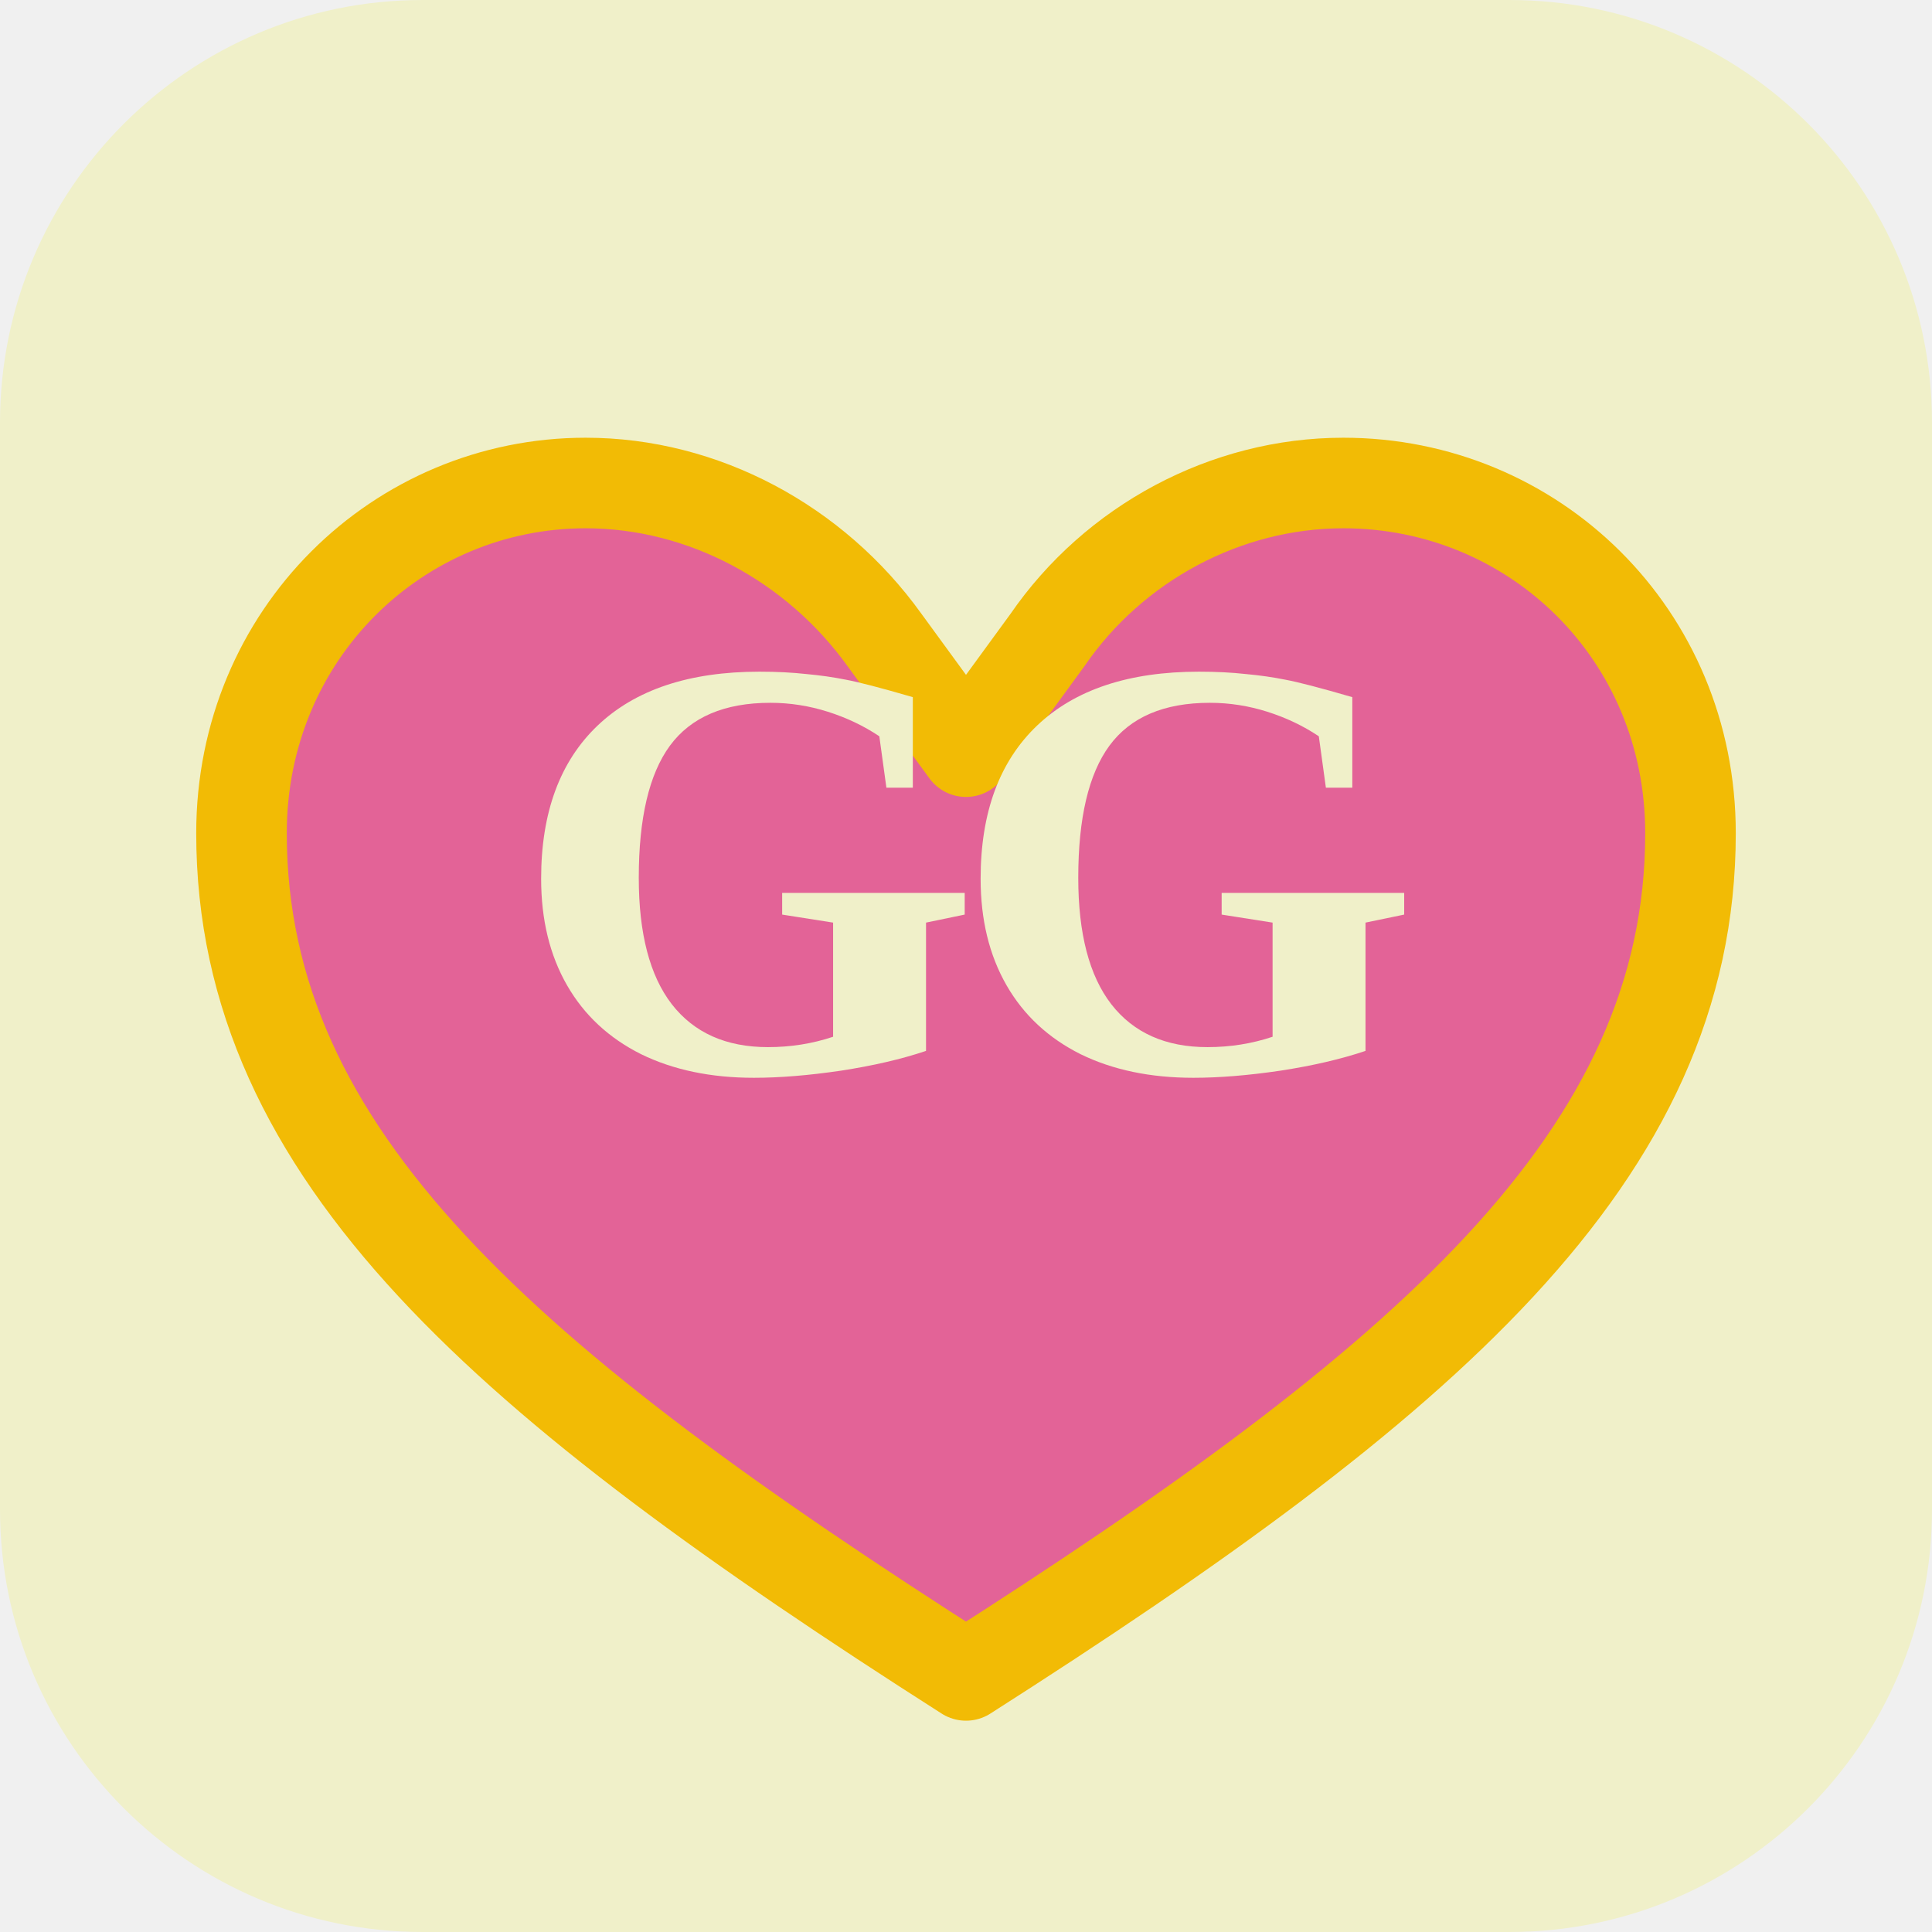
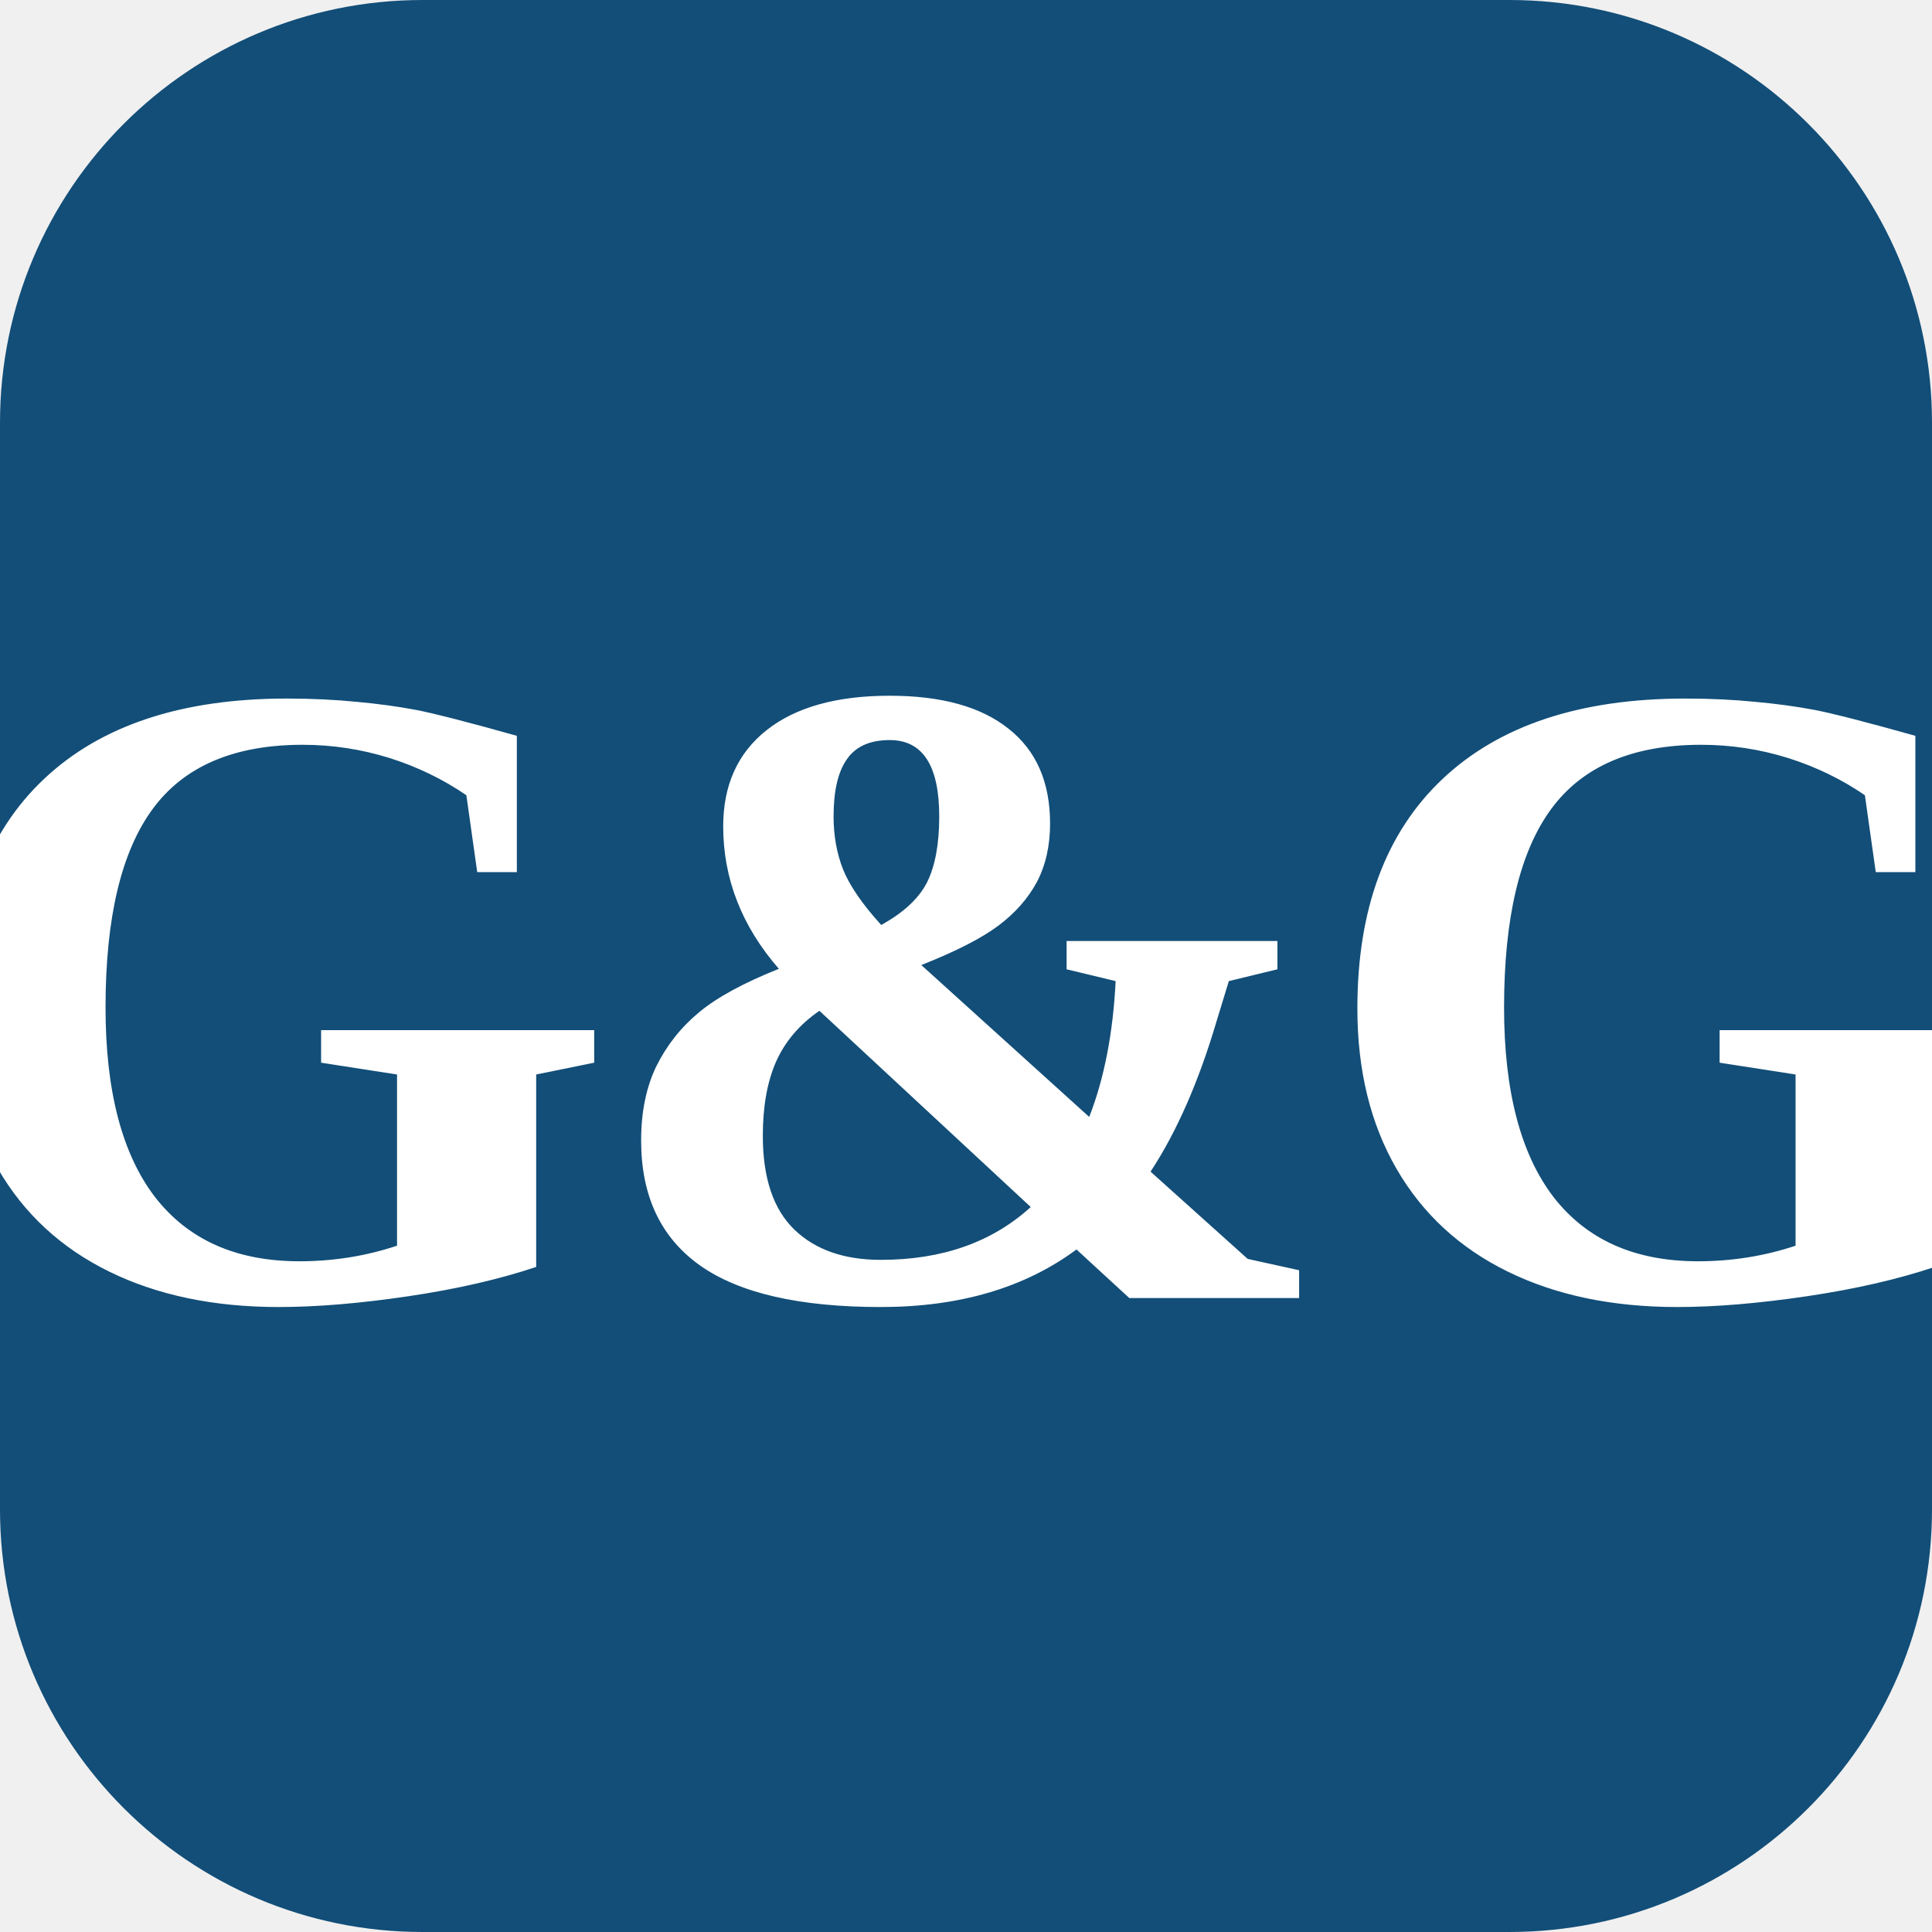
- <svg xmlns="http://www.w3.org/2000/svg" viewBox="0 0 64 64" role="img" aria-label="Garrett and Grace heart monogram">
-   <rect width="64" height="64" rx="14" fill="#F0F0C9" />
-   <path d="M32 55.5C16.8 45.8 8 38.3 8 27.6 8 21 13.2 16 19.4 16c3.9 0 7.6 2 9.9 5.2l2.7 3.7 2.7-3.7C36.9 18 40.6 16 44.5 16 50.8 16 56 21 56 27.6 56 38.3 47.2 45.8 32 55.5Z" fill="#E36397" stroke="#F2BB05" stroke-width="3" stroke-linejoin="round" />
-   <text x="32" y="35.5" text-anchor="middle" font-family="Georgia, 'Times New Roman', serif" font-weight="700" font-size="20" fill="#F0F0C9" letter-spacing="-1">GG</text>
+ <svg xmlns="http://www.w3.org/2000/svg" viewBox="0 0 64 64" role="img" aria-label="Garrett and Grace monogram">
+   <rect width="64" height="64" rx="14" fill="#124e78" />
+   <text x="32" y="43" text-anchor="middle" font-family="Georgia, 'Times New Roman', serif" font-weight="700" font-size="30" fill="#ffffff" letter-spacing="-1">G&amp;G</text>
</svg>
